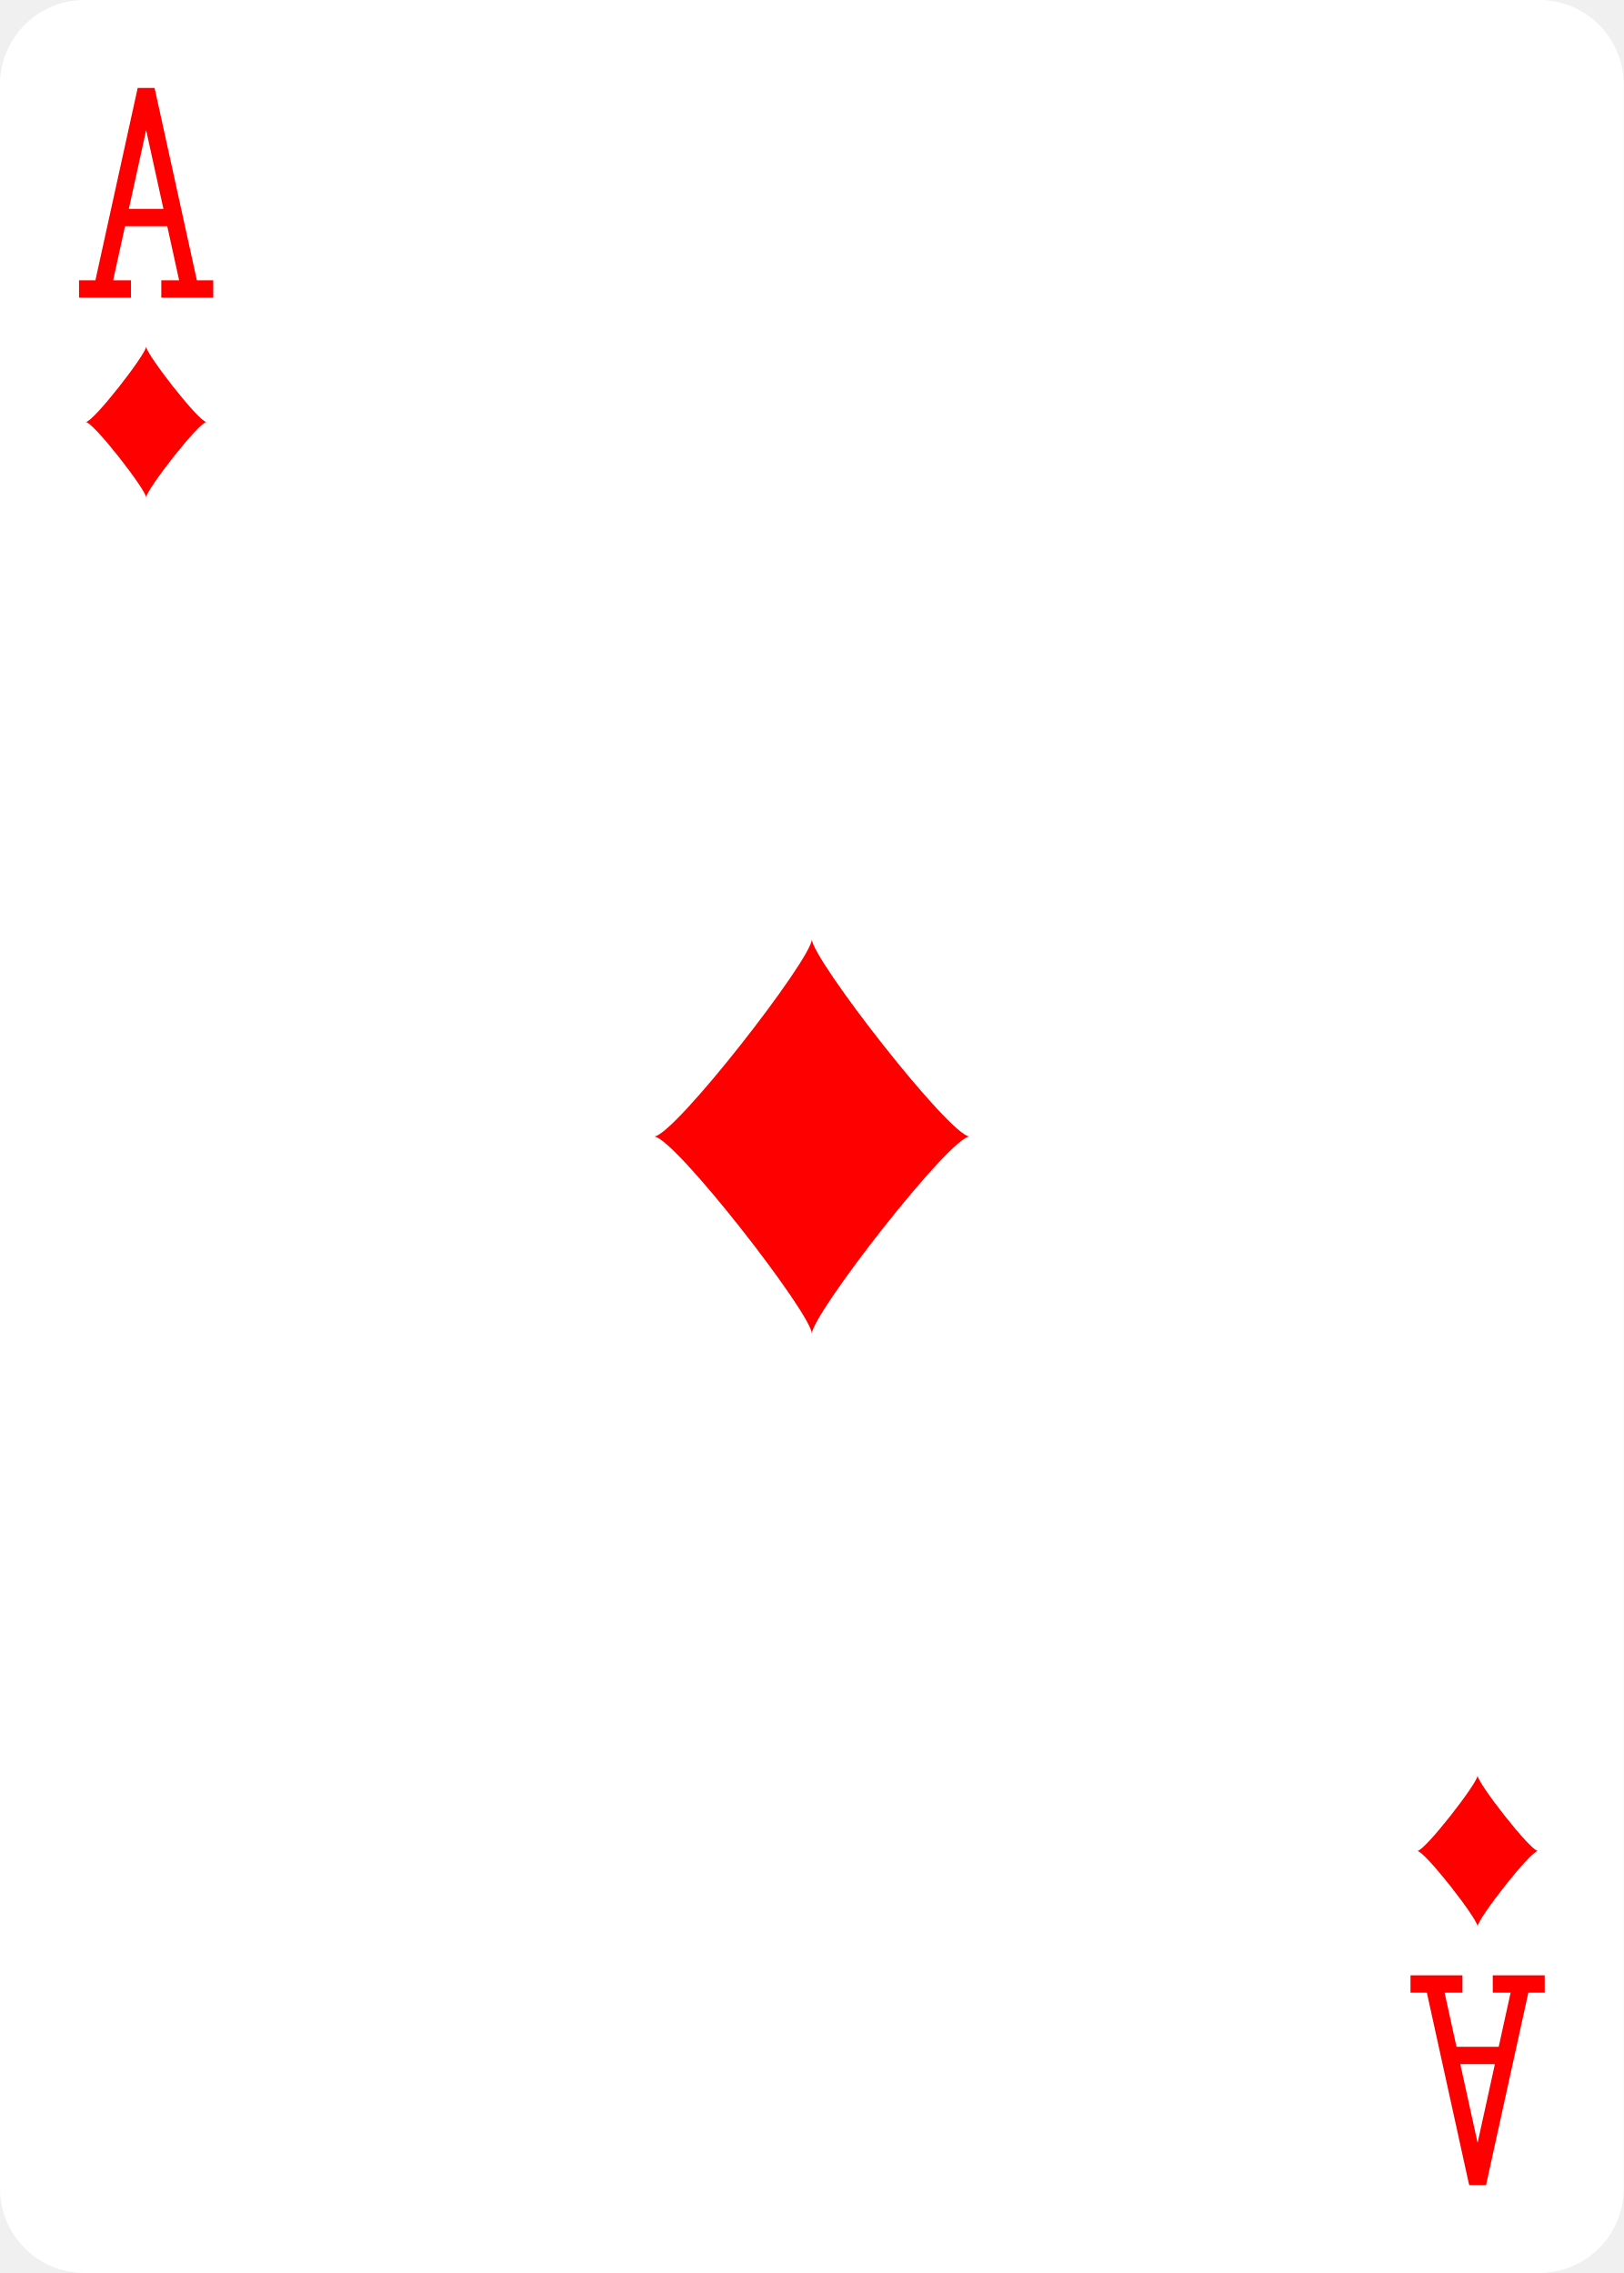
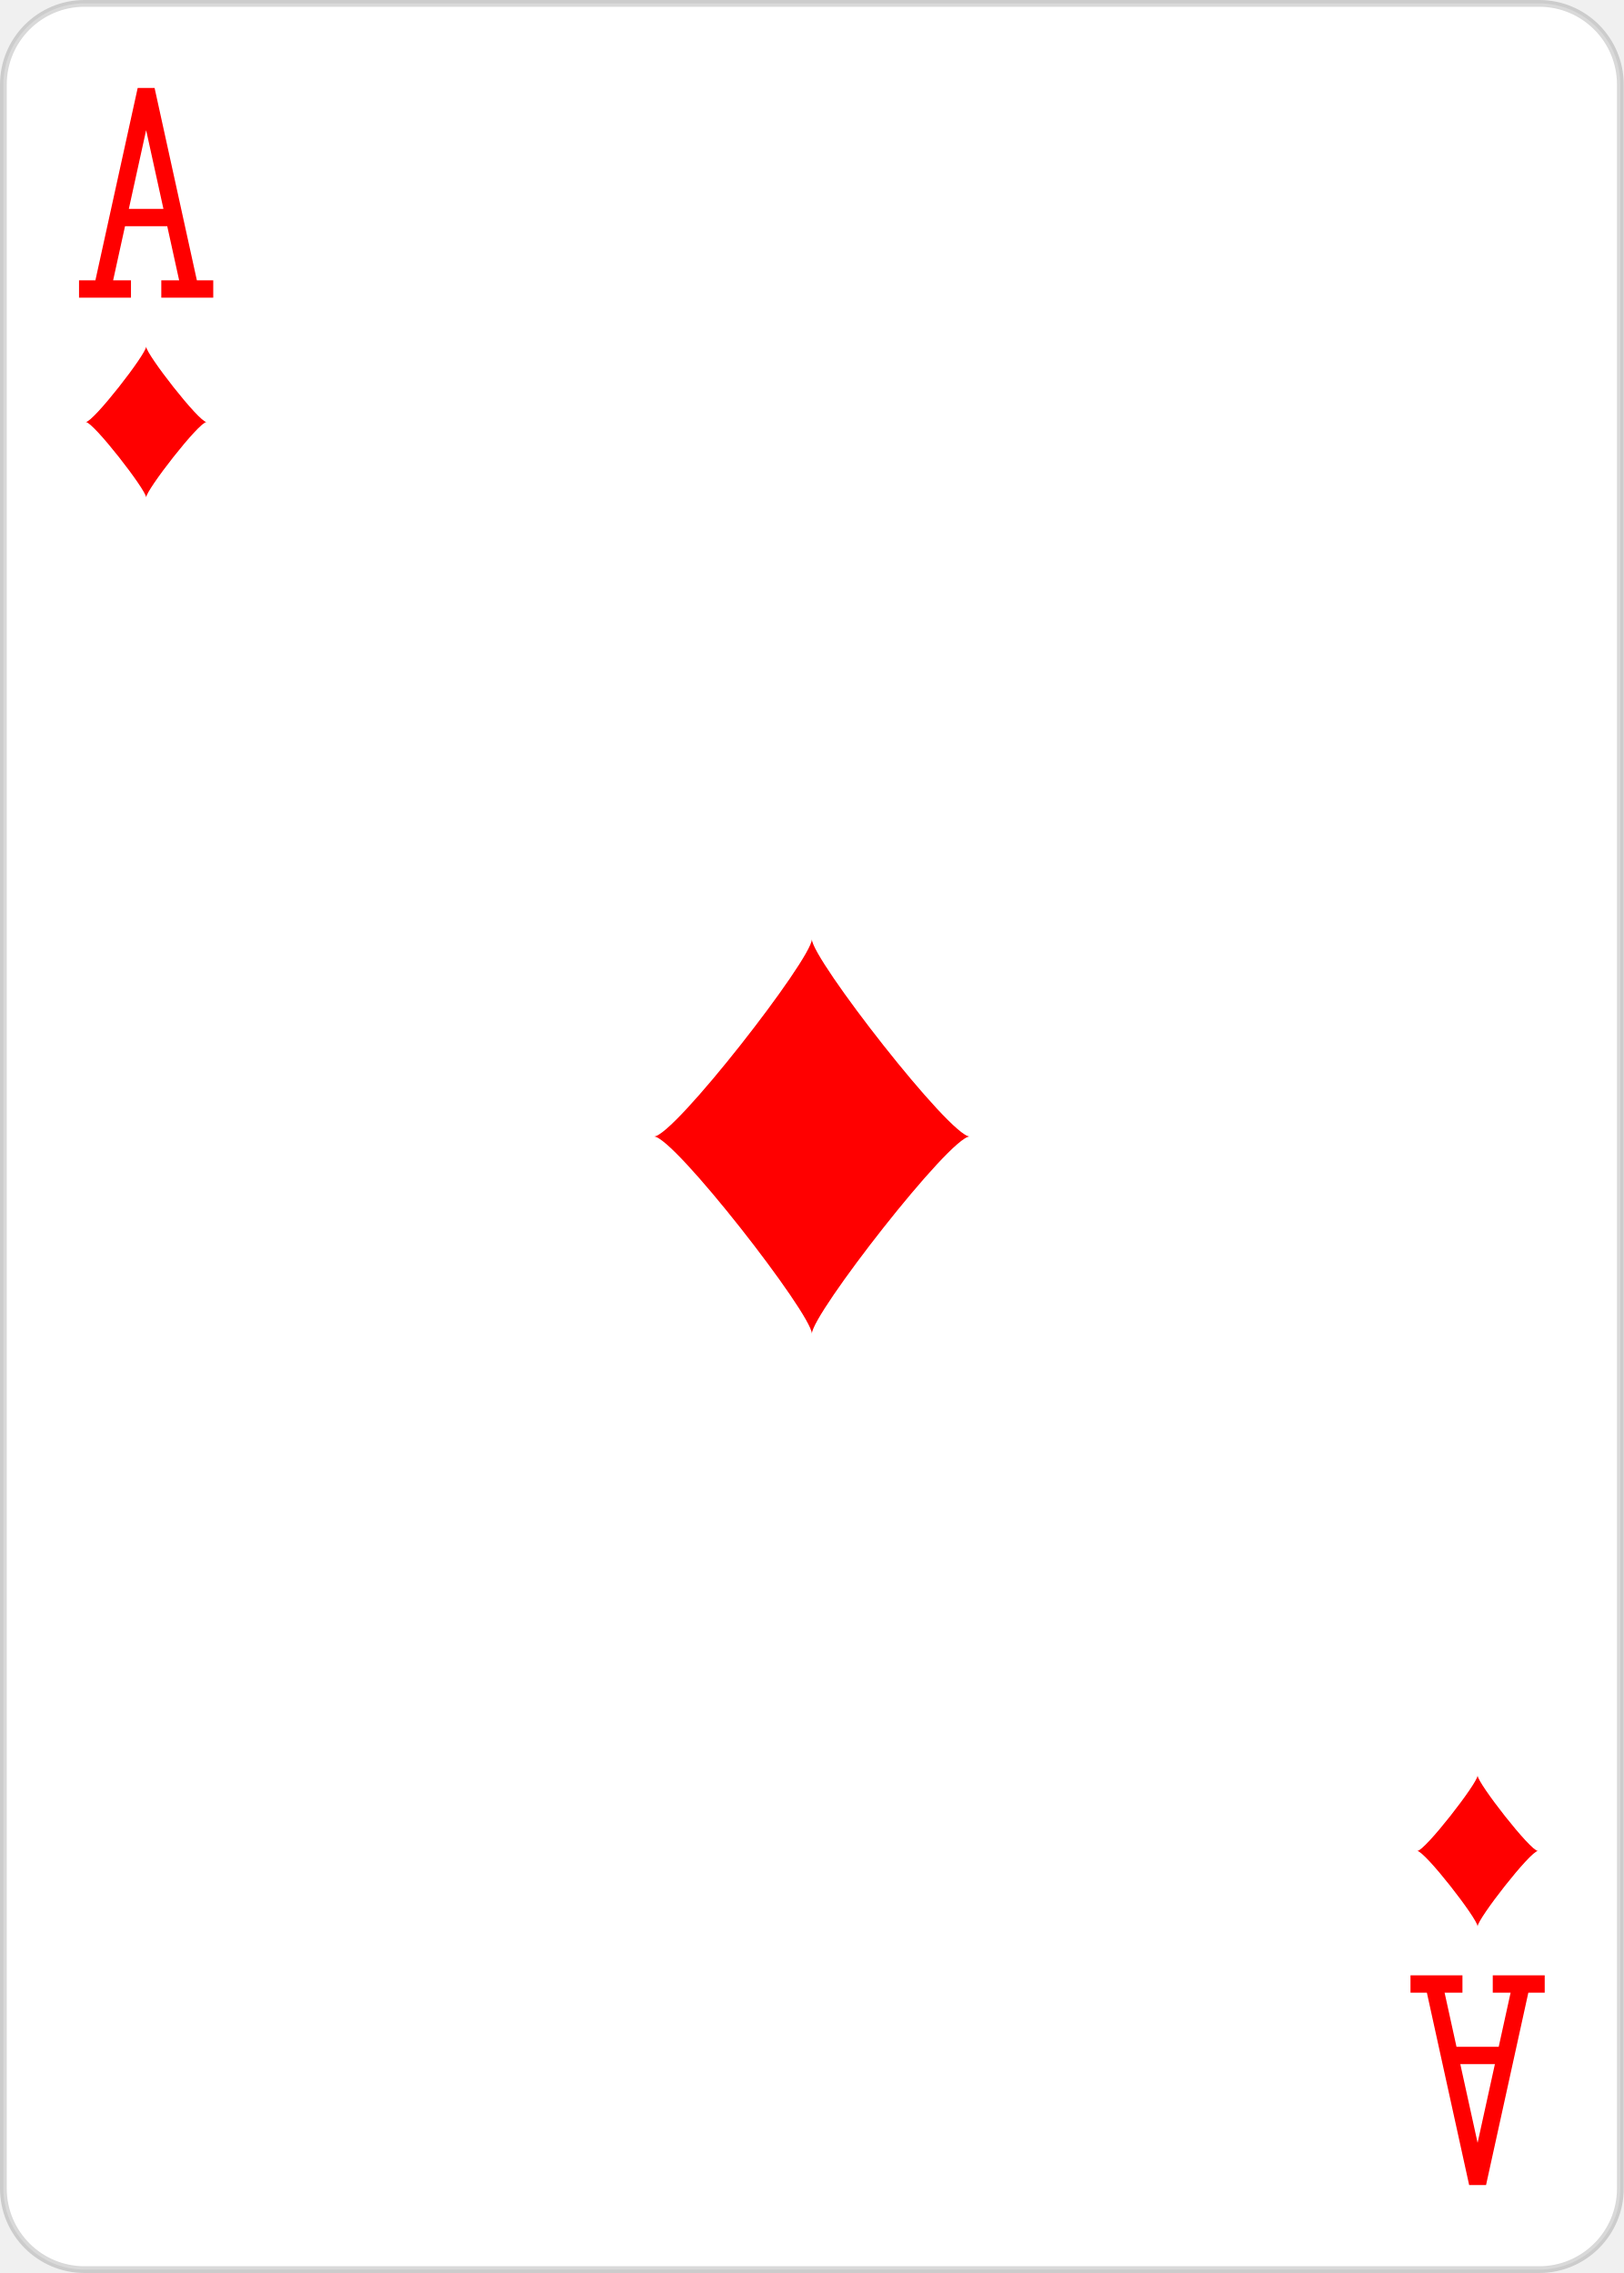
<svg xmlns="http://www.w3.org/2000/svg" xmlns:xlink="http://www.w3.org/1999/xlink" class="card" face="AD" height="13.125in" preserveAspectRatio="none" viewBox="-120 -168 240 336" width="9.375in">
  <style>
    /* CSS pour centrer le SVG dans l'écran */
    svg {
        position: absolute;
        top: 50%;
        left: 50%;
        transform: translate(-50%, -50%);
    }
    body {
        margin: 0;
        overflow: hidden;
    }
</style>
  <defs>
    <symbol id="VDA" viewBox="-500 -500 1000 1000" preserveAspectRatio="xMinYMid">
      <path d="M-270 460L-110 460M-200 450L0 -460L200 450M110 460L270 460M-120 130L120 130" stroke="red" stroke-width="80" stroke-linecap="square" stroke-miterlimit="1.5" fill="none" />
    </symbol>
    <symbol id="SDA" viewBox="-600 -600 1200 1200" preserveAspectRatio="xMinYMid">
      <path d="M-400 0C-350 0 0 -450 0 -500C0 -450 350 0 400 0C350 0 0 450 0 500C0 450 -350 0 -400 0Z" fill="red" />
    </symbol>
  </defs>
-   <rect width="239" height="335" x="-119.5" y="-167.5" rx="12" ry="12" fill="white" stroke="white" />
+   <rect width="239" height="335" x="-119.5" y="-167.5" rx="12" ry="12" fill="white" stroke="rgba(0,0,0,0.15)" />
  <use xlink:href="#SDA" height="70" width="70" x="-35" y="-35" />
  <use xlink:href="#VDA" height="32" width="32" x="-114.4" y="-156" />
  <use xlink:href="#SDA" height="26.769" width="26.769" x="-111.784" y="-119" />
  <g transform="rotate(180)">
    <use xlink:href="#VDA" height="32" width="32" x="-114.4" y="-156" />
    <use xlink:href="#SDA" height="26.769" width="26.769" x="-111.784" y="-119" />
  </g>
</svg>
